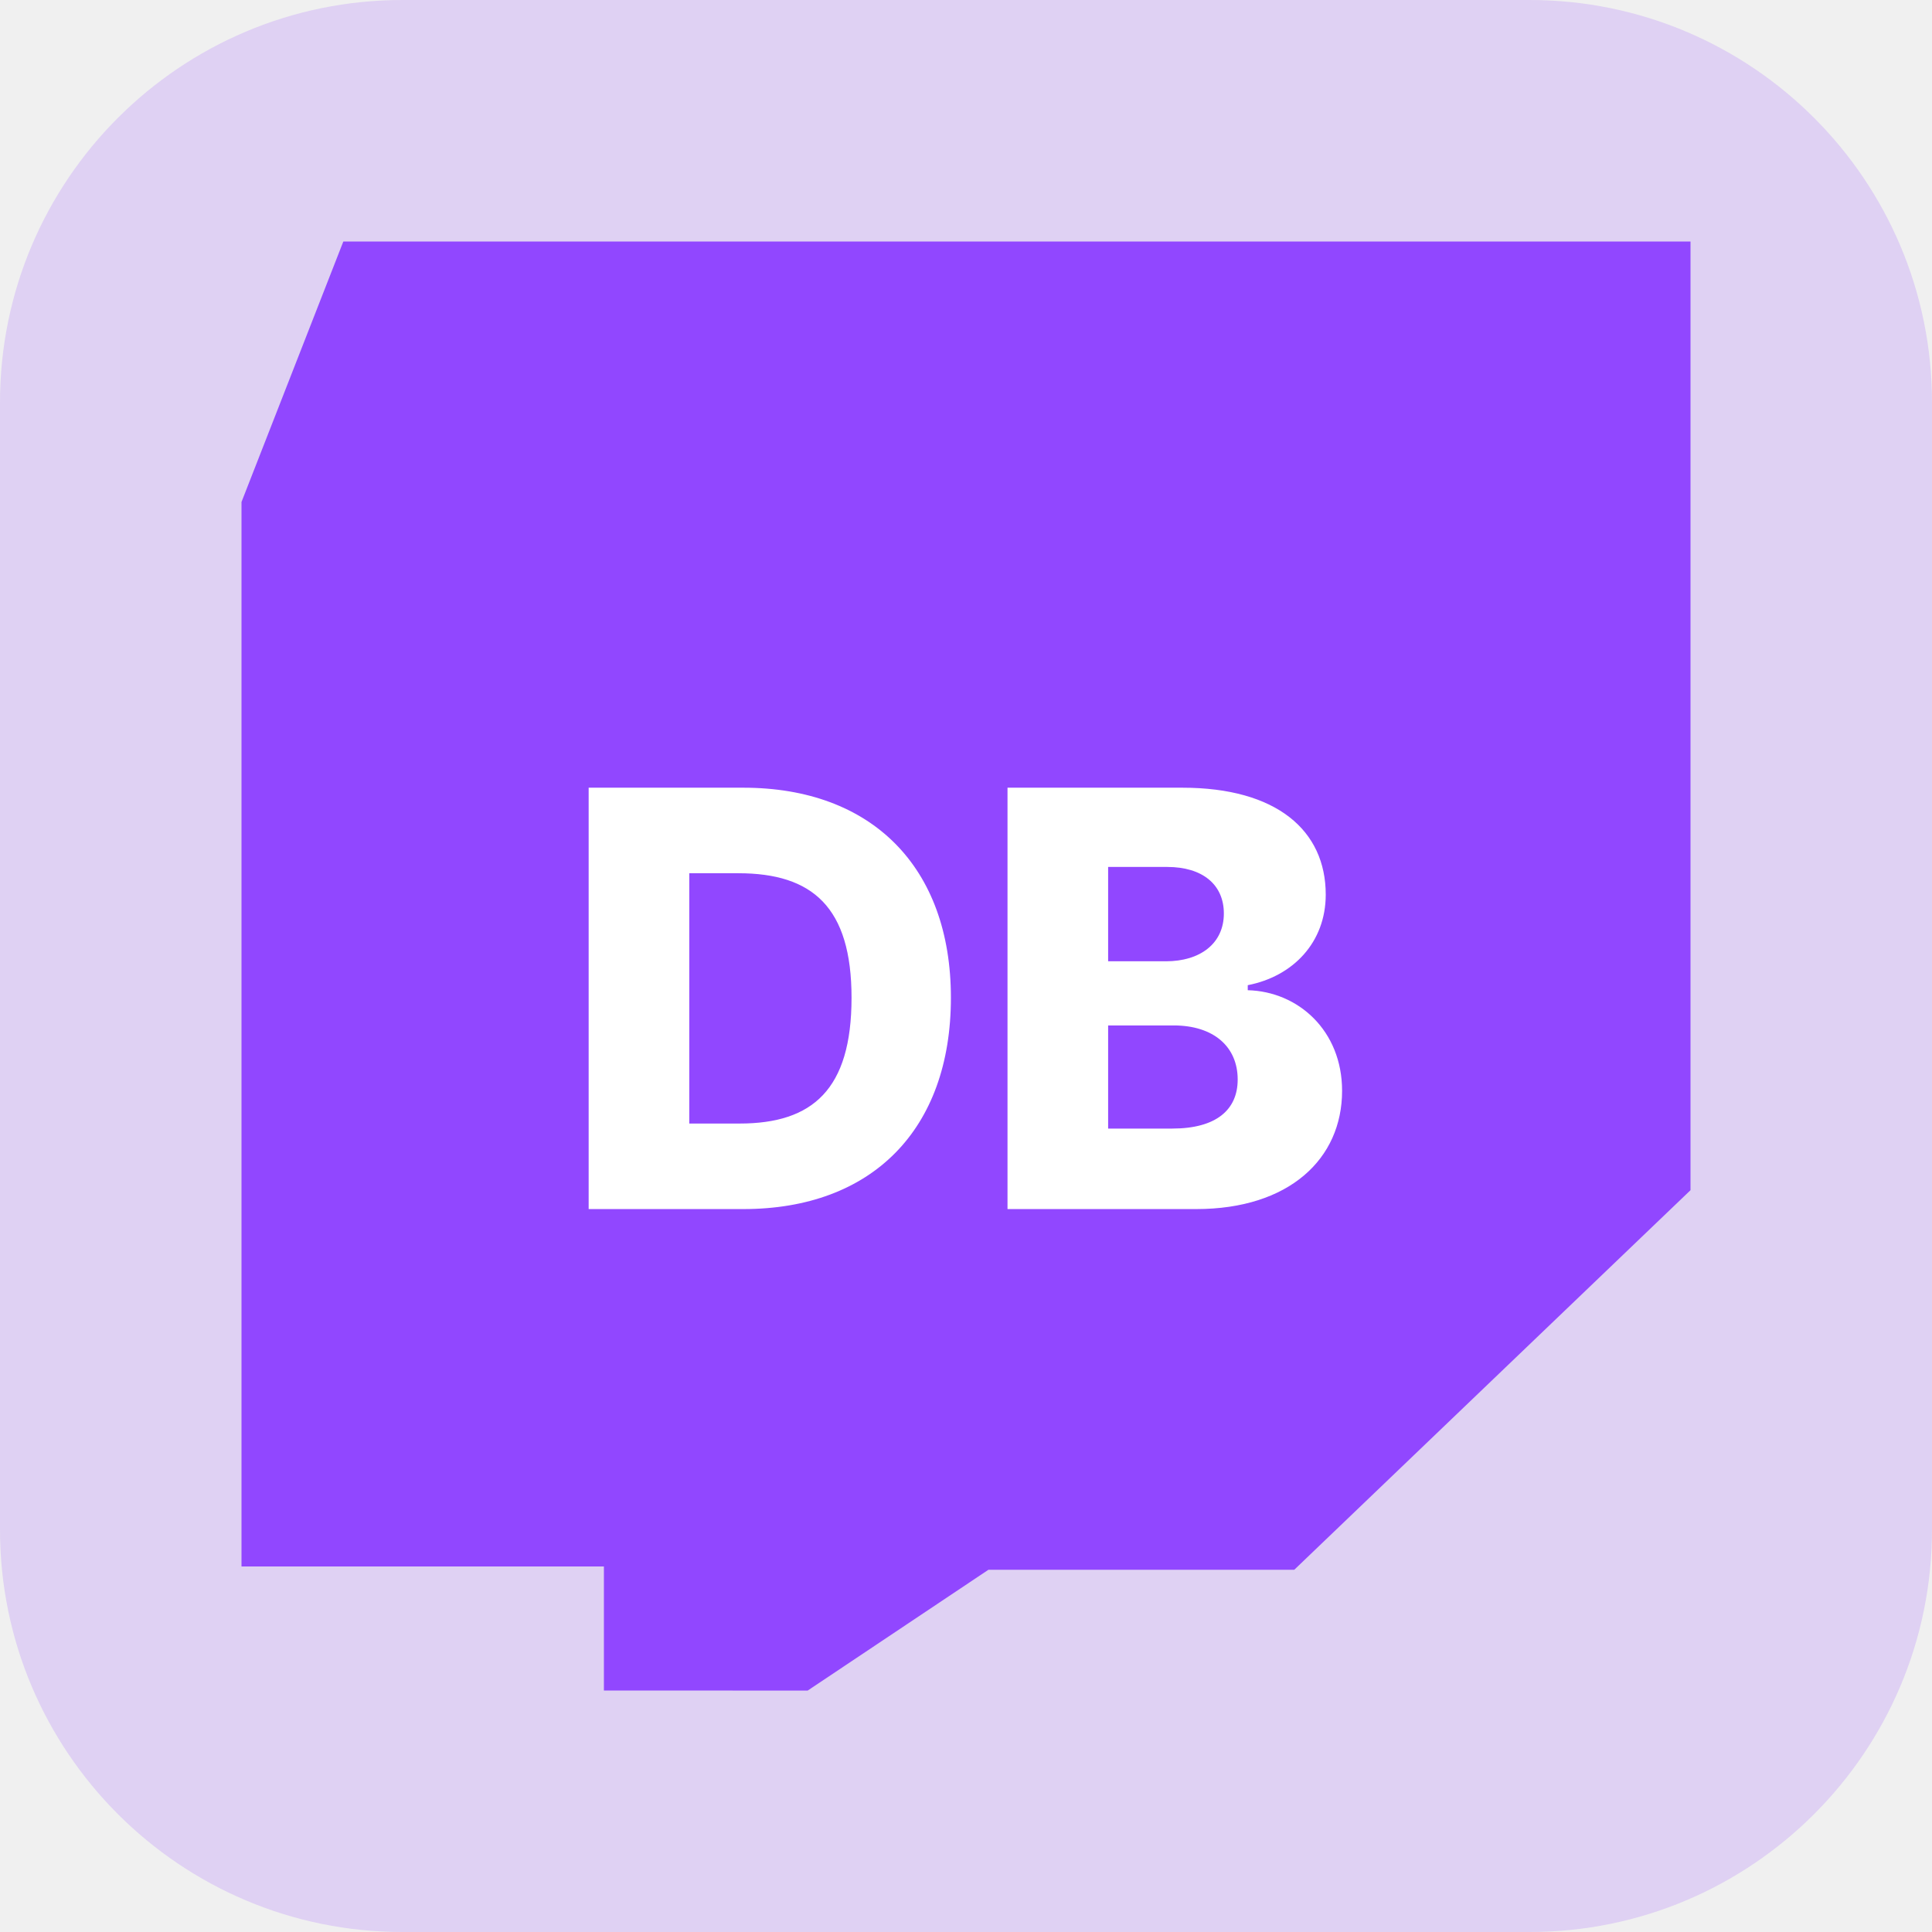
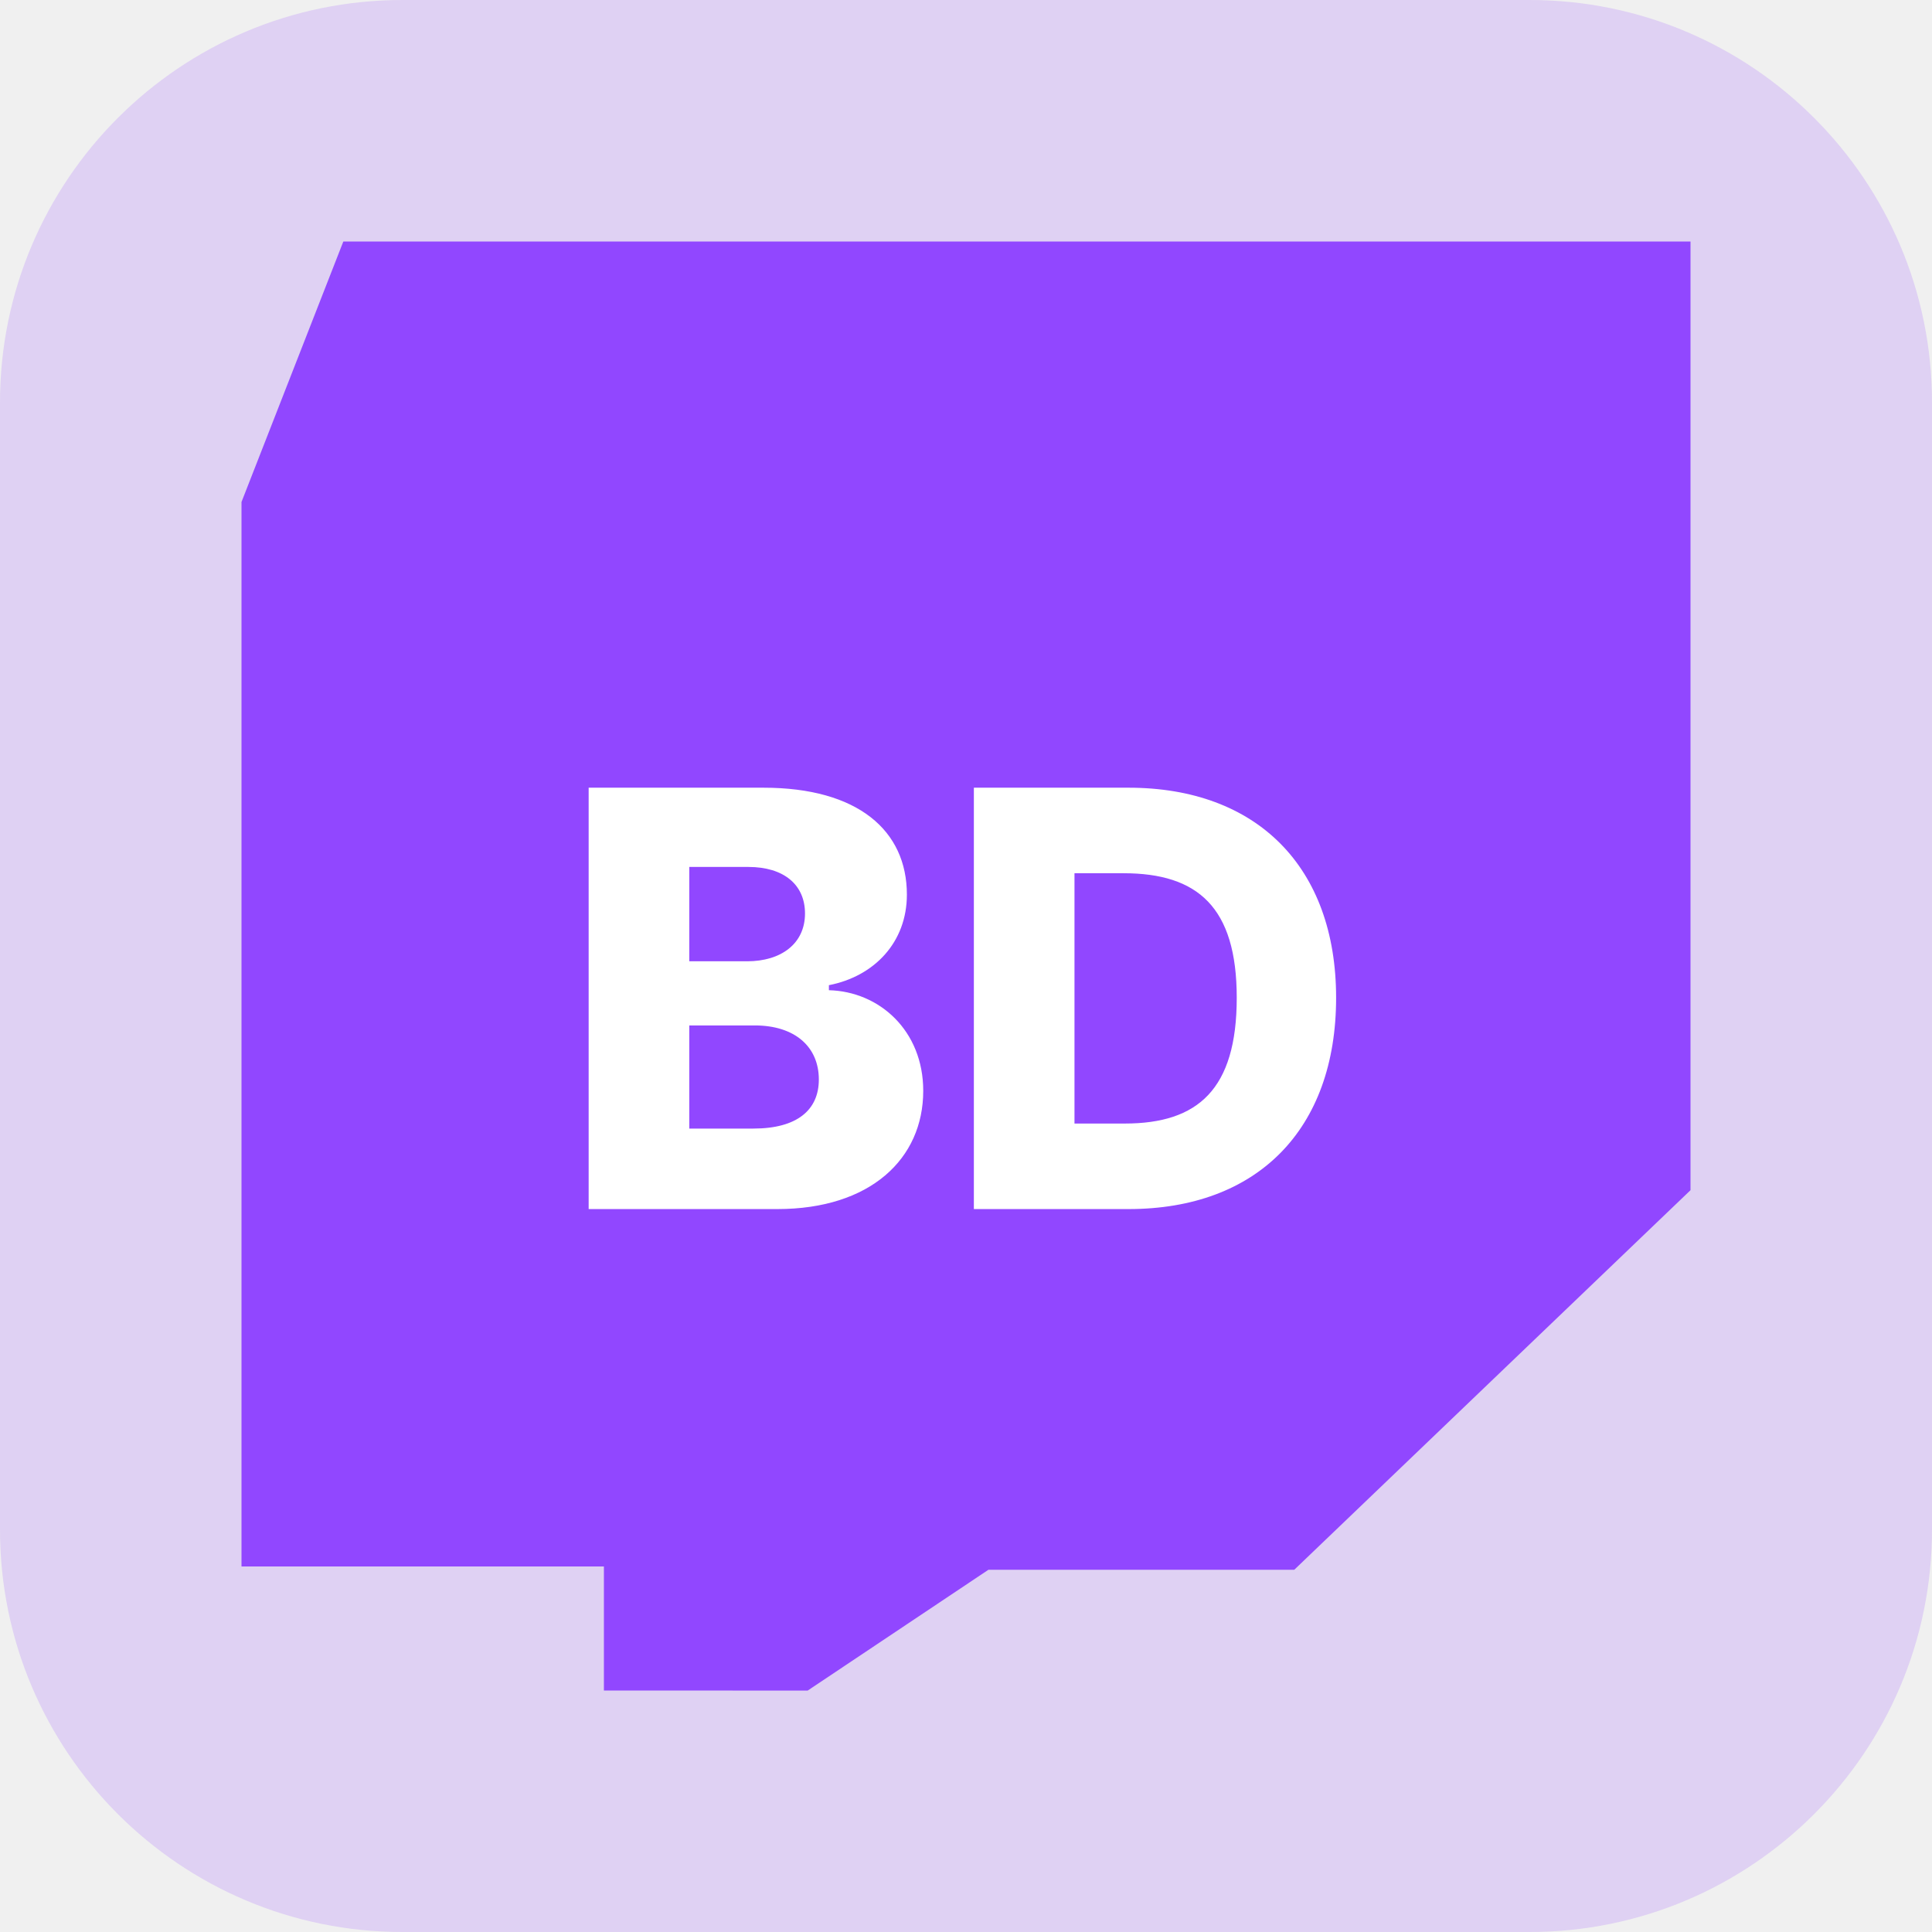
<svg xmlns="http://www.w3.org/2000/svg" viewBox="0 0 24 24" width="64" height="64">
  <rect x="0" y="0" width="24" height="24" rx="5" fill="#9147ff" fill-opacity="0.18" />
  <path d="M4.265 3 3 6.236v13.223h4.502V21l2.531.001L12.279 19.5h3.799L21 14.785V3H4.265Z" fill="#9147ff" />
-   <text x="11.9" y="12.4" text-anchor="middle" dominant-baseline="central" font-family="Inter, Arial, sans-serif" font-size="7.2" font-weight="800" fill="#fff">DB</text>
+   <text x="11.9" y="12.4" text-anchor="middle" dominant-baseline="central" font-family="Inter, Arial, sans-serif" font-size="7.2" font-weight="800" fill="#fff">BD</text>
</svg>
